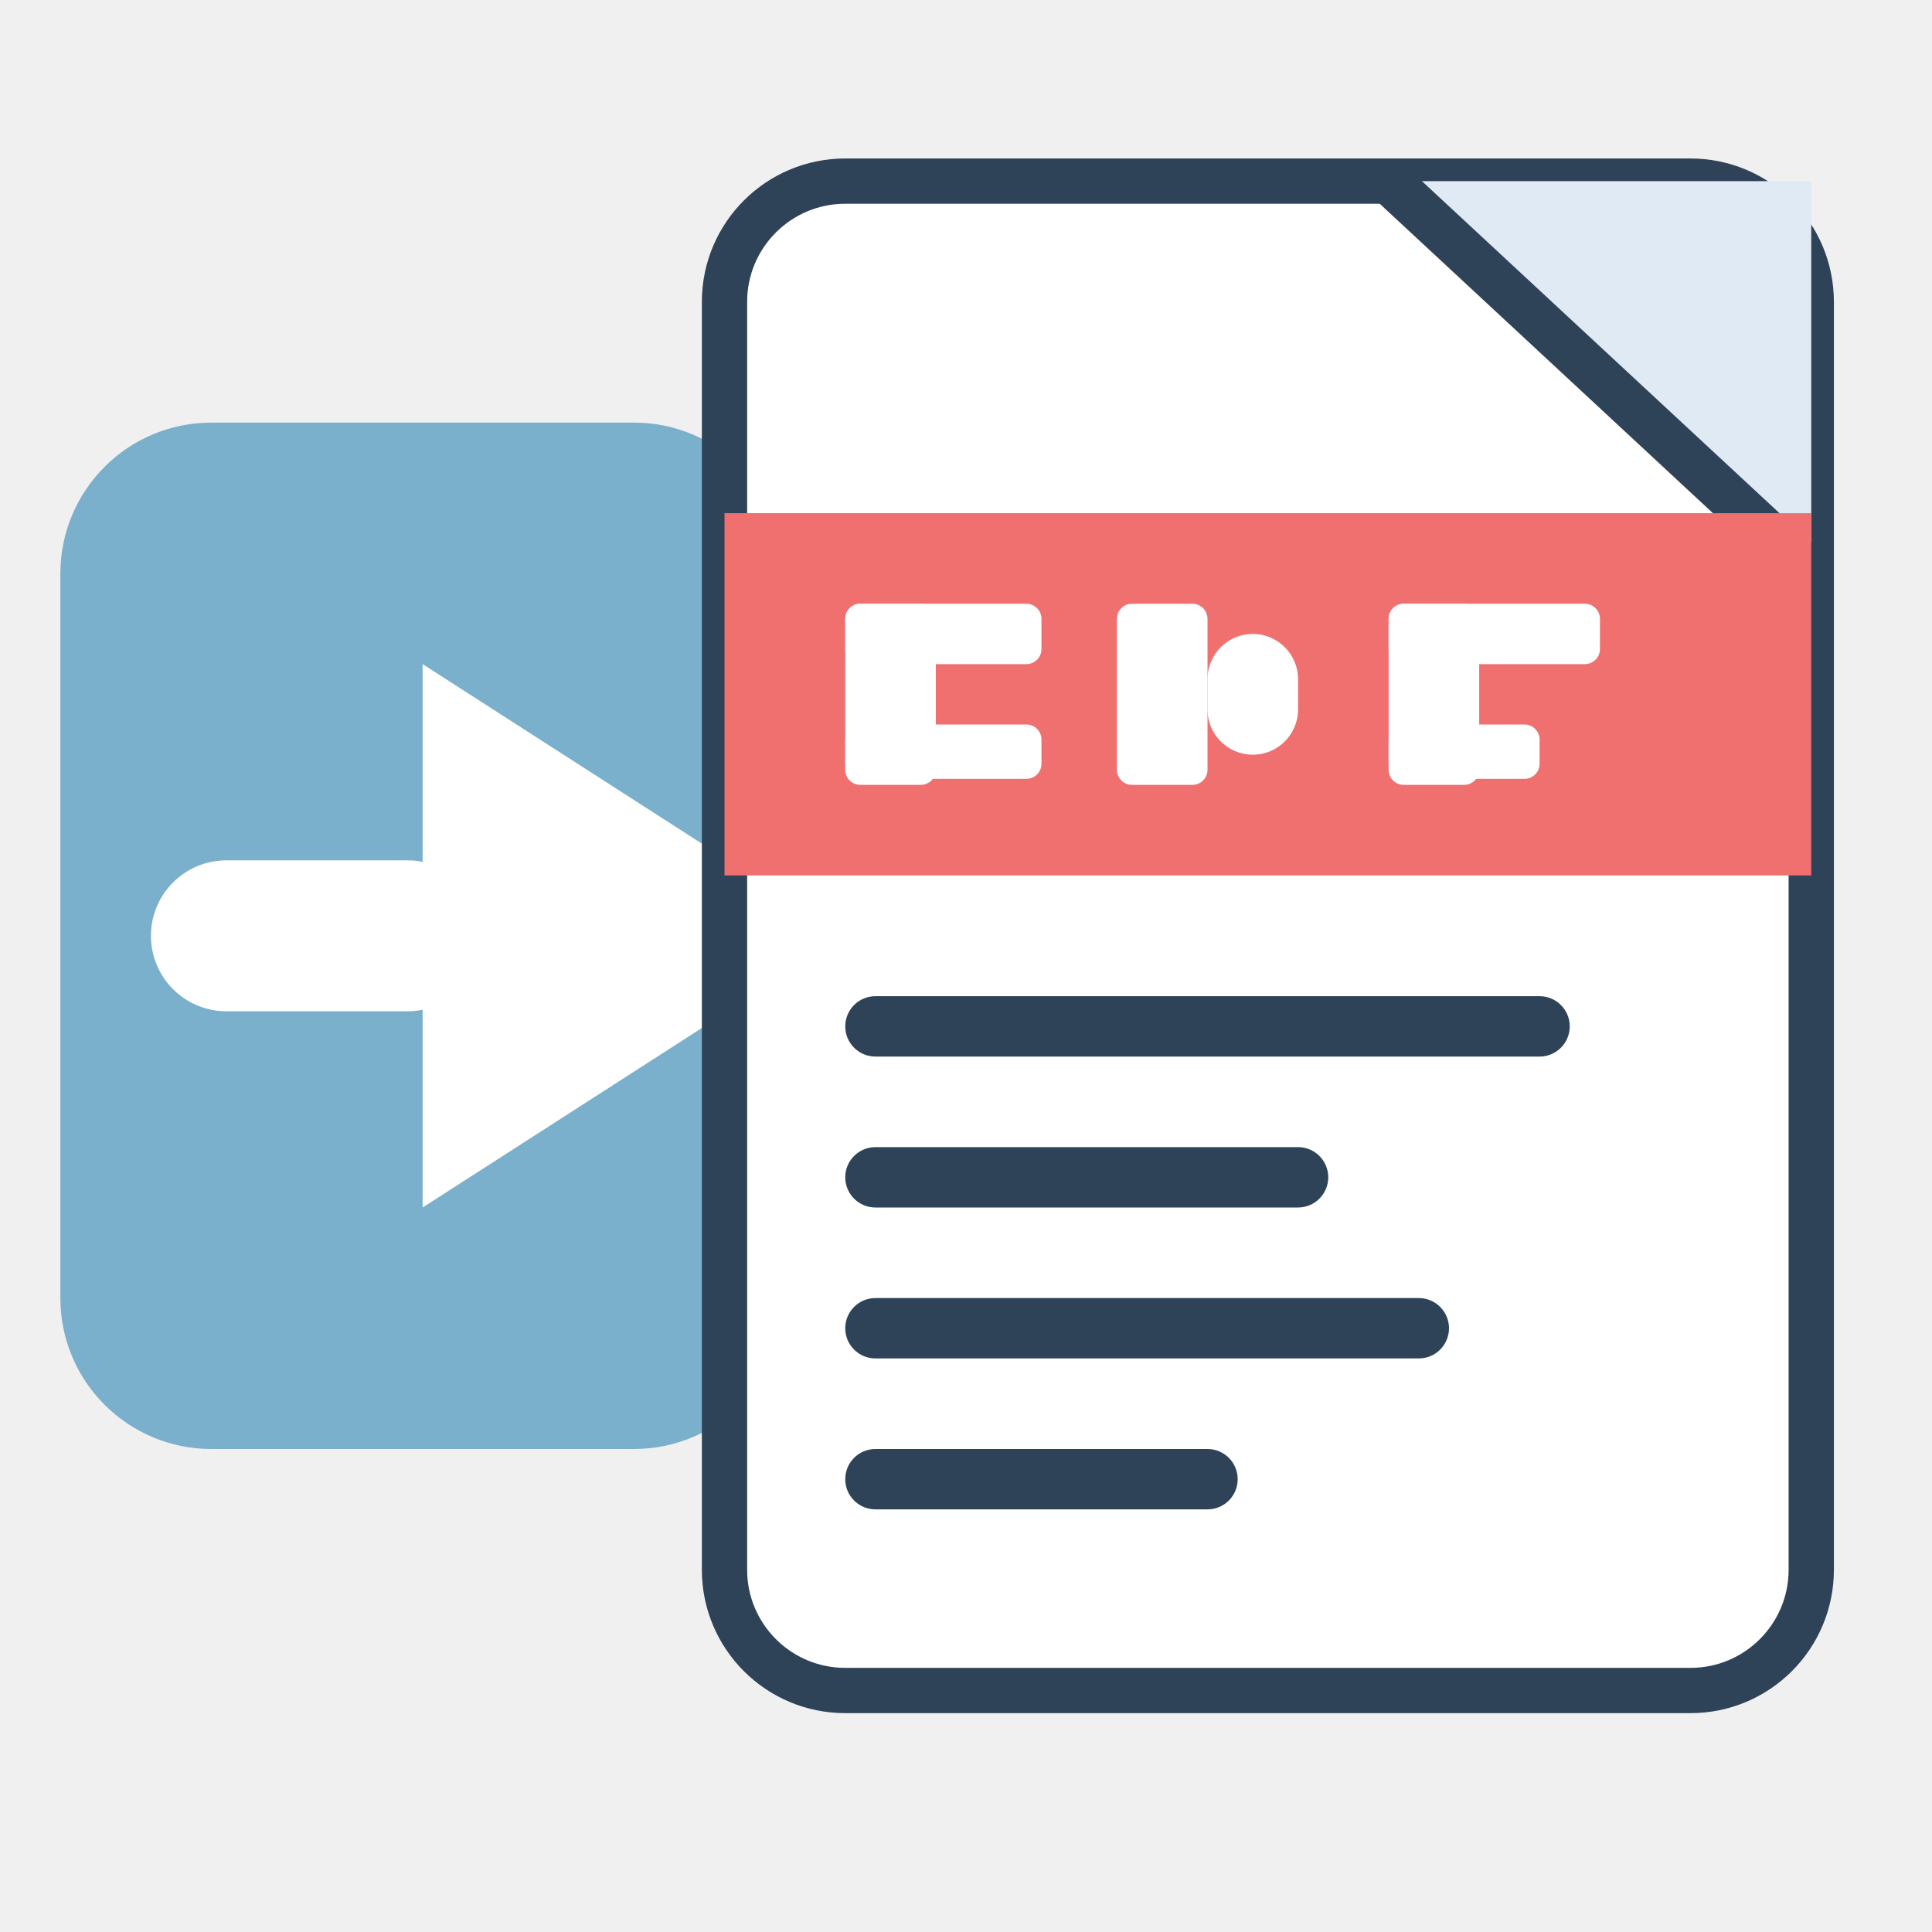
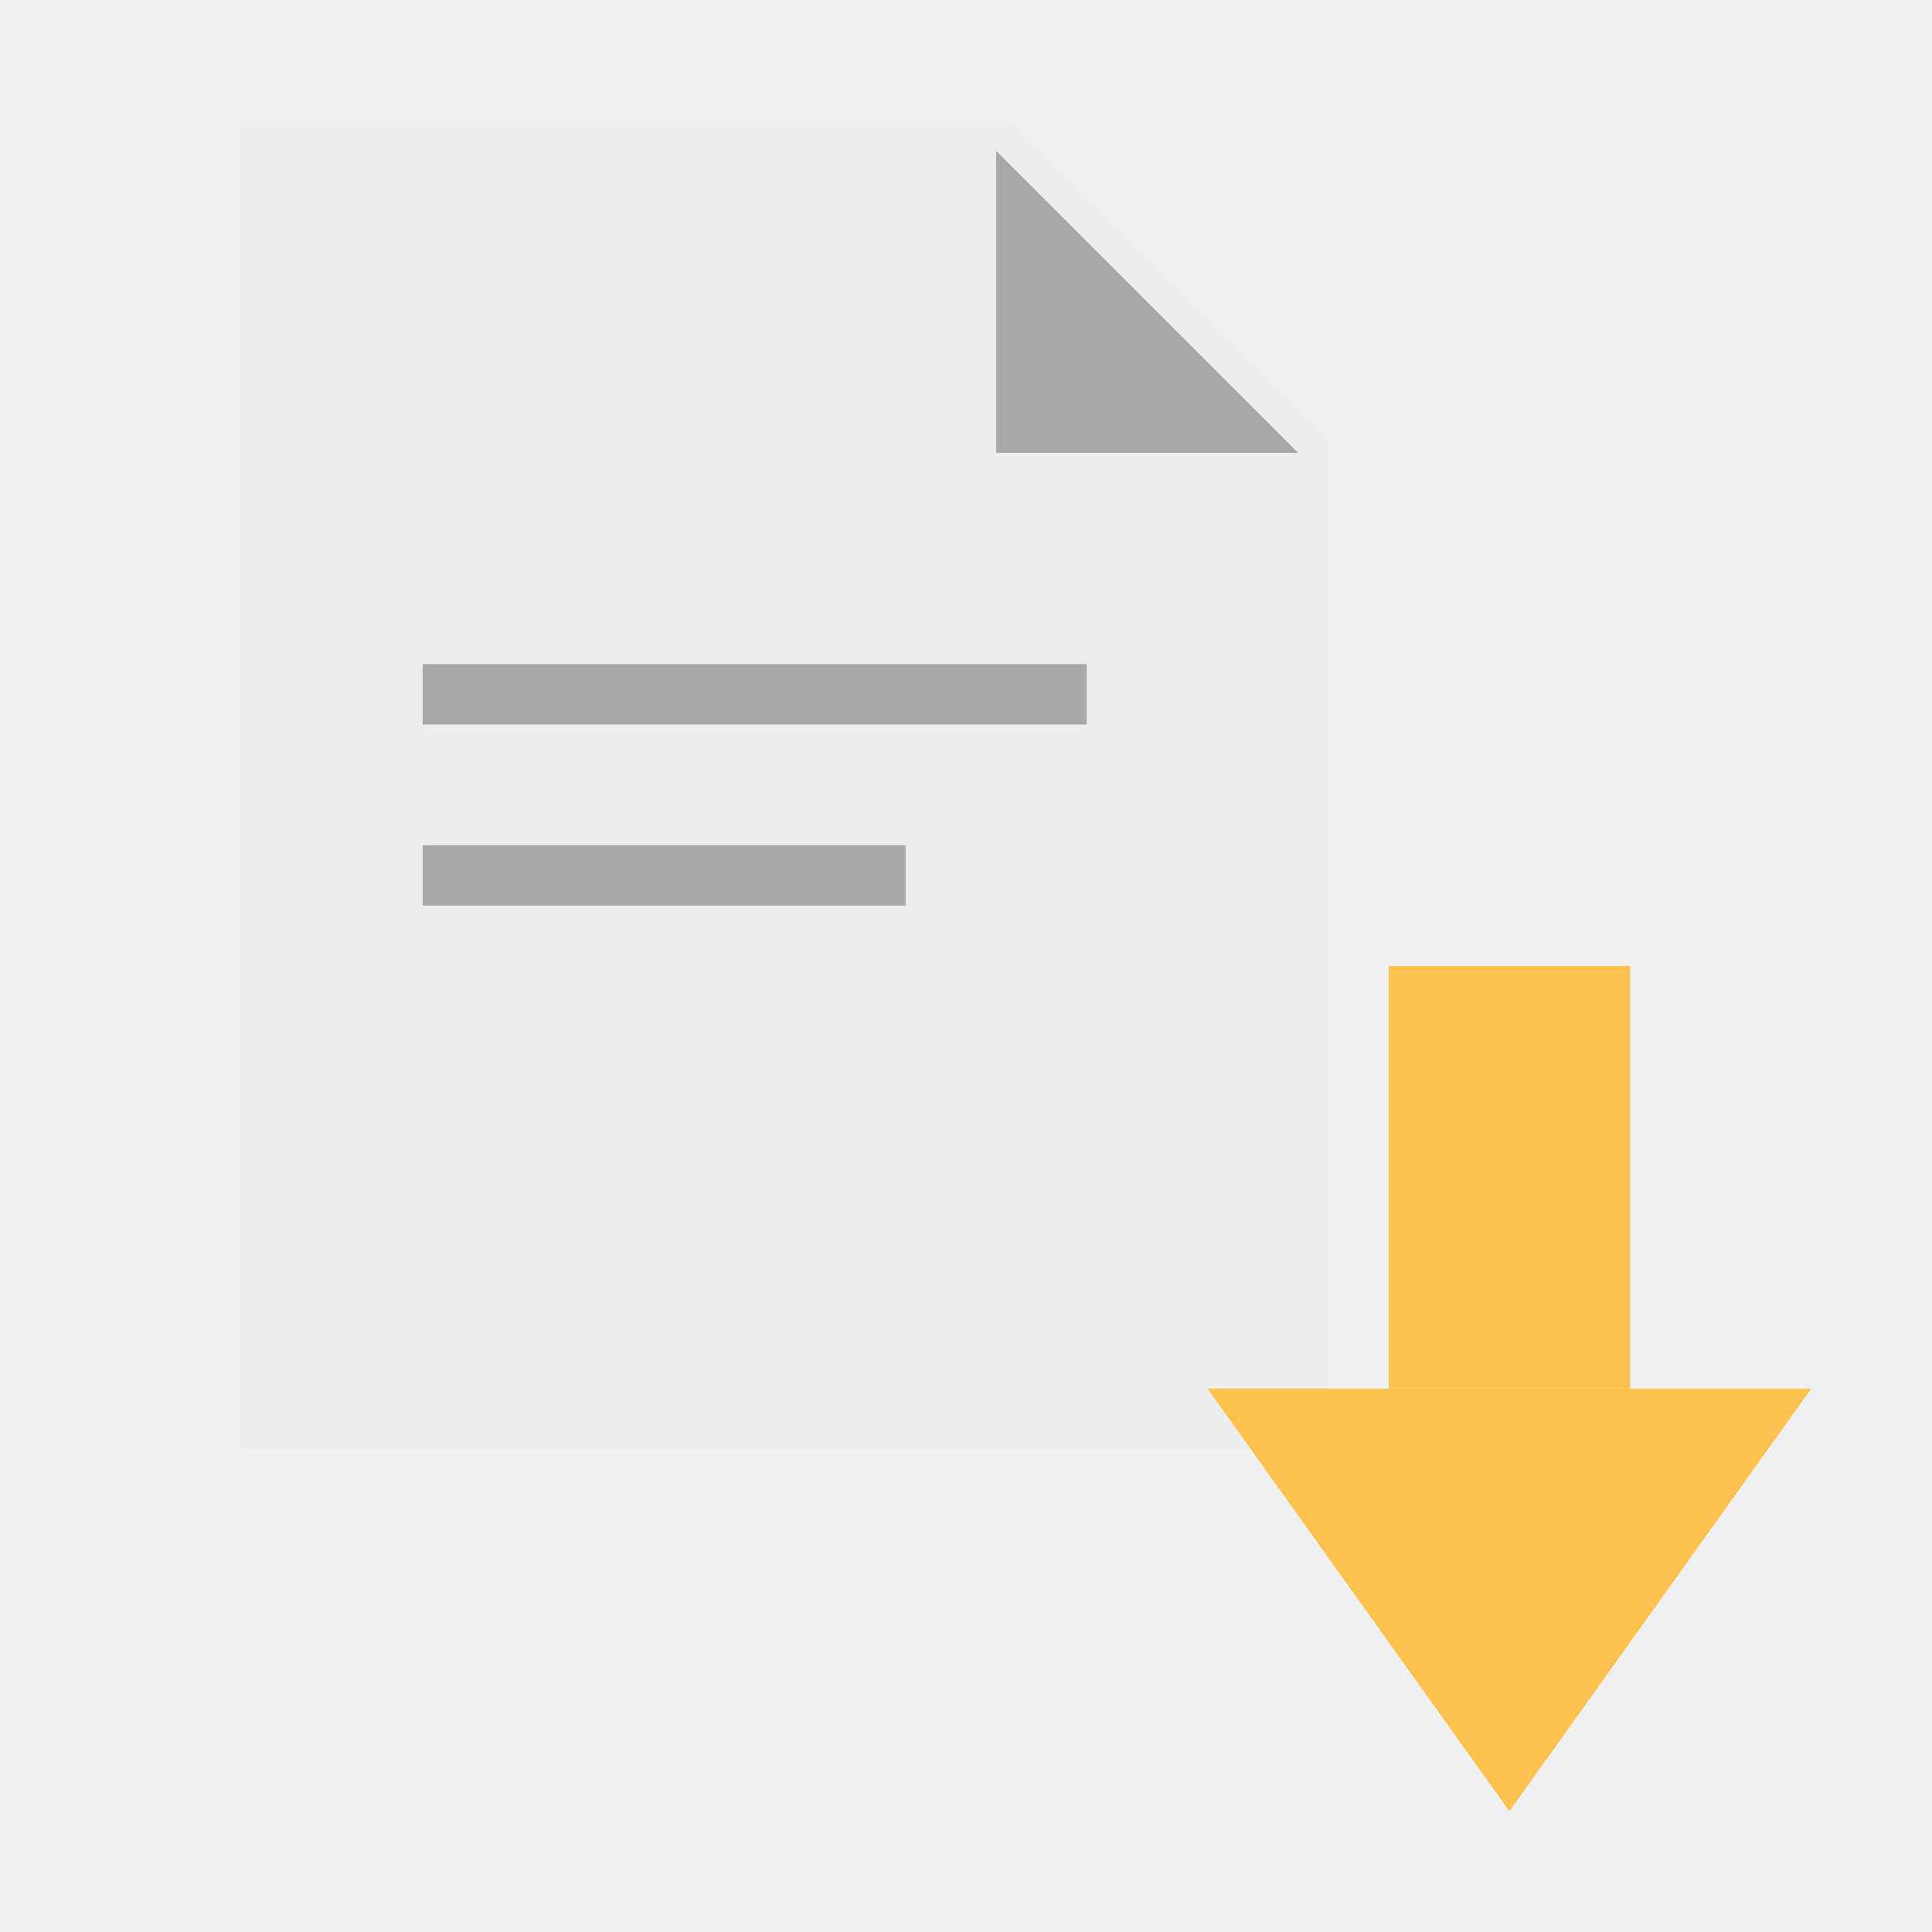
- <svg xmlns="http://www.w3.org/2000/svg" viewBox="0 0 64 64">
-   <rect x="2" y="14" width="24" height="34" rx="5" fill="#7AB0CC" />
-   <rect x="5" y="28.5" width="11" height="5" rx="2.5" fill="white" />
-   <polygon points="14,22 28,31 14,40" fill="white" />
-   <rect x="24" y="6" width="36" height="50" rx="4" fill="white" />
-   <rect x="24" y="6" width="36" height="50" rx="4" fill="none" stroke="#2E4258" stroke-width="1.5" />
-   <polygon points="46,6 60,6 60,19" fill="#E0EAF5" />
-   <line x1="46" y1="6" x2="60" y2="19" stroke="#2E4258" stroke-width="1.5" />
-   <rect x="24" y="17" width="36" height="12" fill="#F07070" />
-   <rect x="28" y="20" width="3" height="6" rx="0.5" fill="white" />
-   <rect x="28" y="20" width="6.5" height="2" rx="0.5" fill="white" />
-   <rect x="28" y="24" width="6.5" height="1.8" rx="0.5" fill="white" />
-   <rect x="37" y="20" width="3" height="6" rx="0.5" fill="white" />
-   <rect x="40" y="21" width="3" height="4" rx="1.5" fill="white" />
-   <rect x="46" y="20" width="3" height="6" rx="0.5" fill="white" />
-   <rect x="46" y="20" width="7" height="2" rx="0.5" fill="white" />
-   <rect x="46" y="24" width="5" height="1.8" rx="0.5" fill="white" />
-   <rect x="28" y="33" width="24" height="2" rx="1" fill="#2E4258" />
-   <rect x="28" y="38" width="16" height="2" rx="1" fill="#2E4258" />
-   <rect x="28" y="43" width="20" height="2" rx="1" fill="#2E4258" />
-   <rect x="28" y="48" width="13" height="2" rx="1" fill="#2E4258" />
+ <svg xmlns="http://www.w3.org/2000/svg" viewBox="0 0 32 32">
+   <polygon points="4.5,2.5 16.5,2.5 21.5,7.5 21.5,23.5 4.5,23.5" fill="#EDEDED" stroke="#EDEDED" stroke-width="1" />
+   <polygon points="16.5,2.5 21.5,7.5 16.5,7.5" fill="#A8A8A8" />
+   <rect x="7" y="11" width="11" height="1" fill="#A8A8A8" />
+   <rect x="7" y="14" width="8" height="1" fill="#A8A8A8" />
+   <rect x="23" y="16" width="4" height="7" fill="#FFC14D" />
+   <polygon points="20,23 30,23 25,30" fill="#FFC14D" />
</svg>
